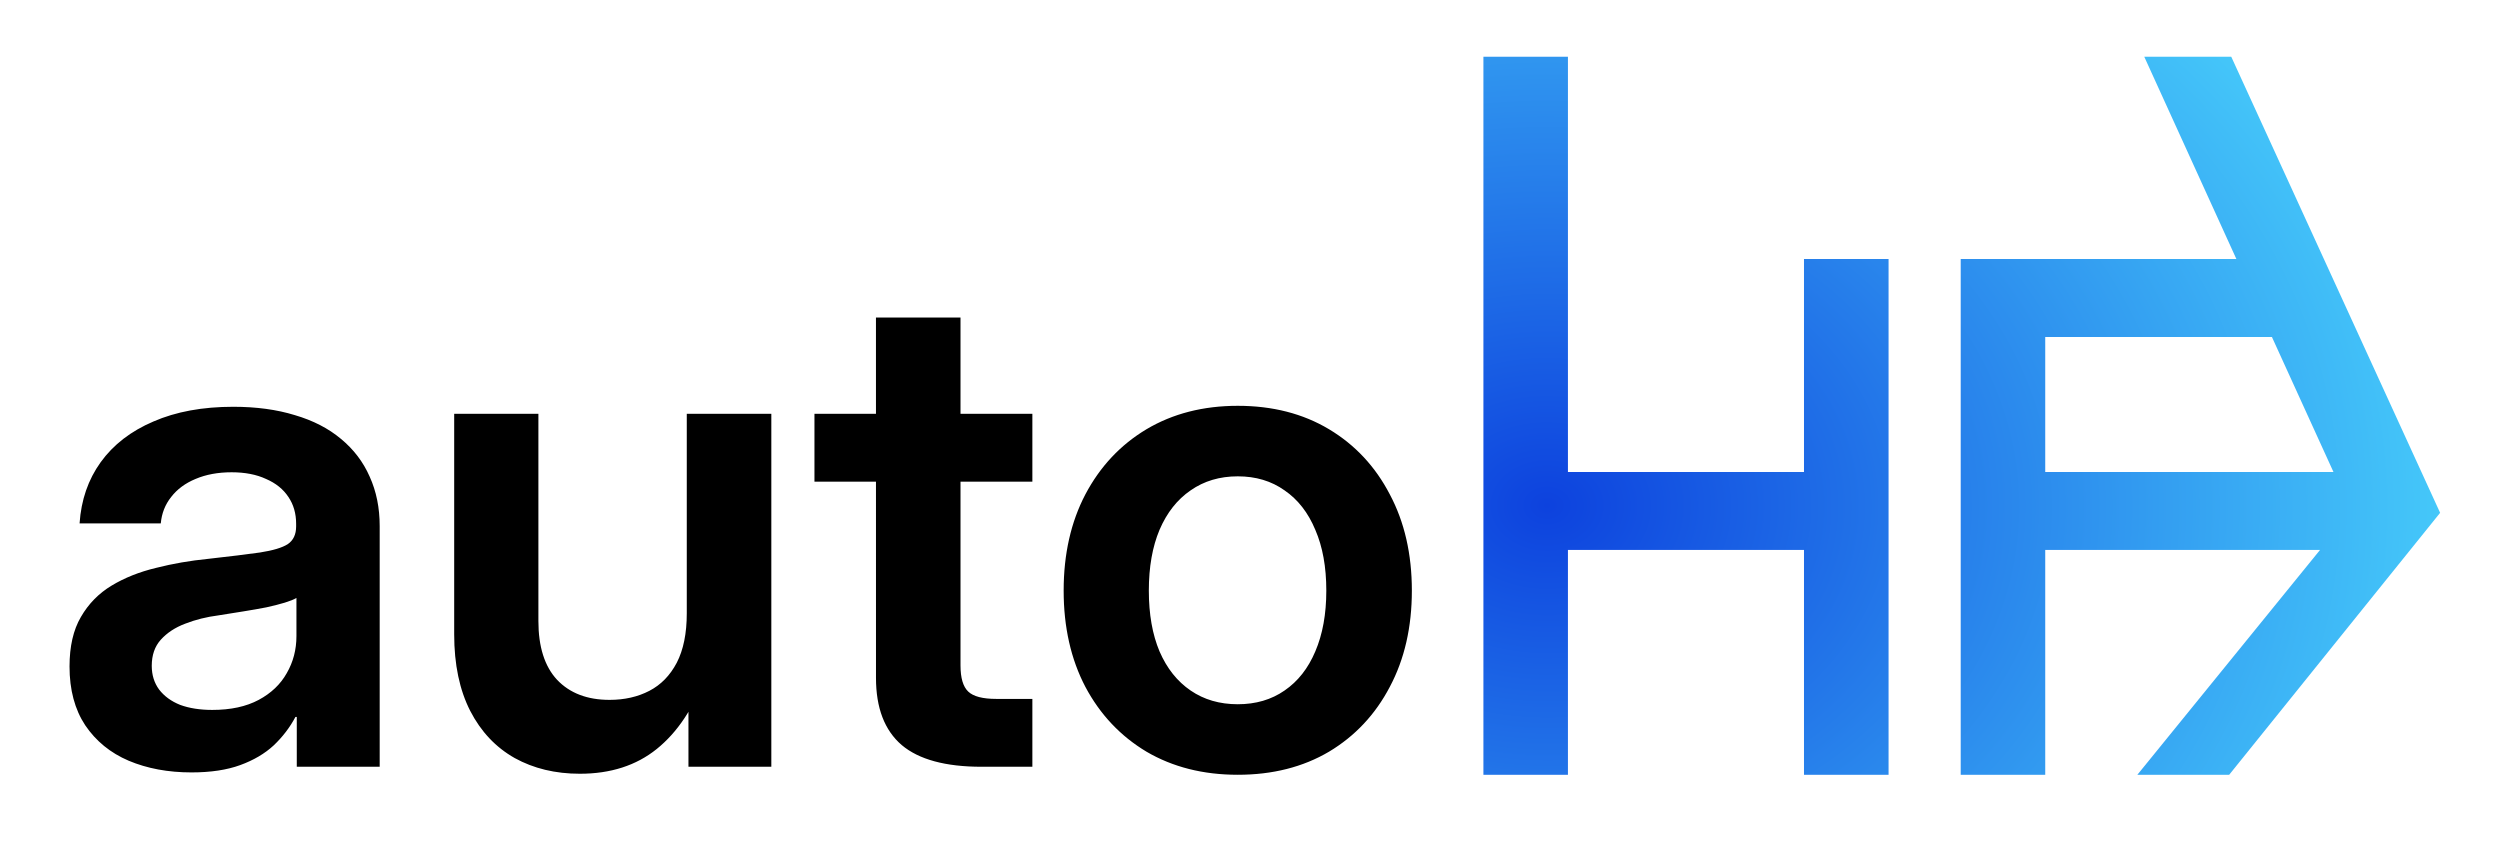
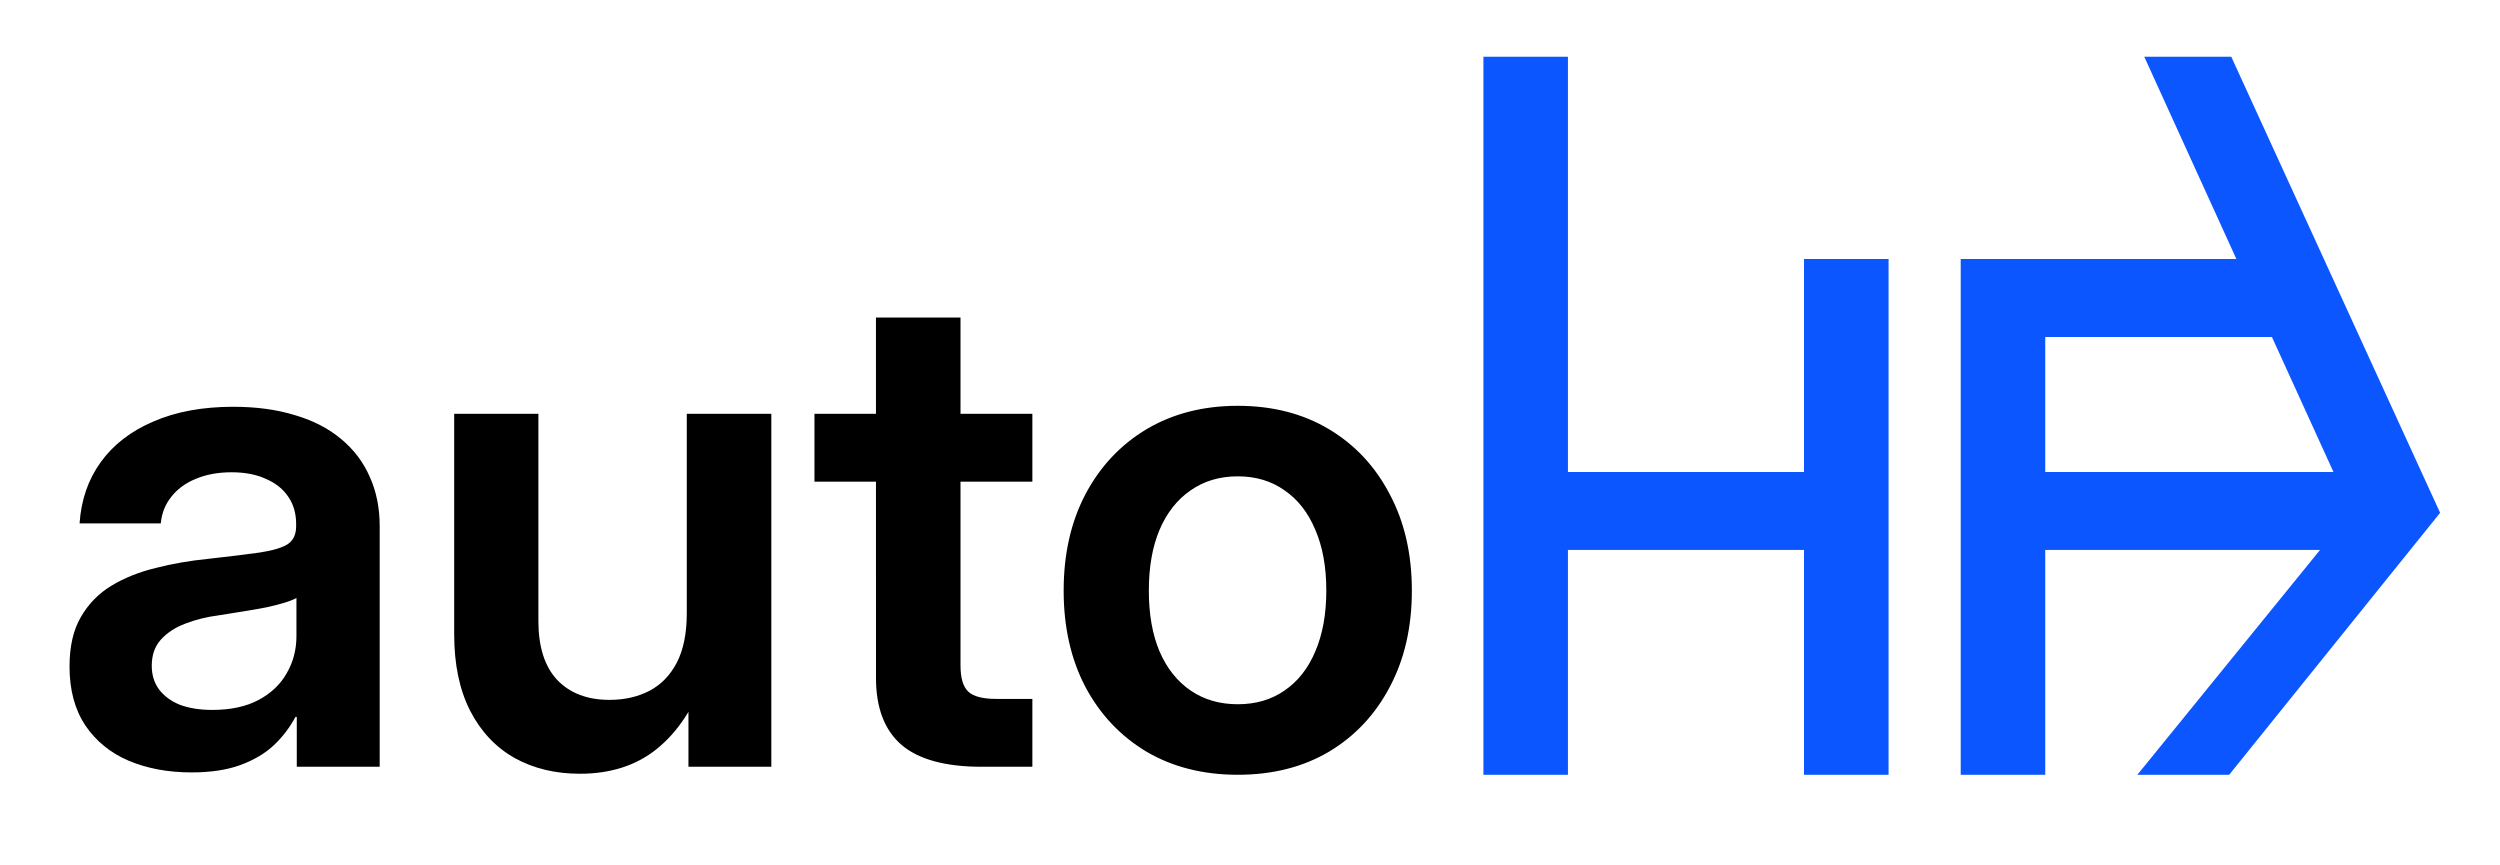
- <svg xmlns="http://www.w3.org/2000/svg" xmlns:xlink="http://www.w3.org/1999/xlink" width="88.052mm" height="30.433mm" viewBox="-6 -2 88.052 30.433" version="1.1" id="svg1">
-   <defs id="defs1">
-     <linearGradient id="linearGradient3">
-       <stop style="stop-color:#0d42de;stop-opacity:1;" offset="0" id="stop3" />
-       <stop style="stop-color:#4ad4fc;stop-opacity:1;" offset="1" id="stop4" />
-     </linearGradient>
-     <radialGradient xlink:href="#linearGradient3" id="radialGradient4" cx="69.021" cy="63.725" fx="69.021" fy="63.725" r="16.848" gradientTransform="matrix(2.042207,0.01343222,-0.01077607,1.63837,-70.83069,-48.55271)" gradientUnits="userSpaceOnUse" />
-   </defs>
+ <svg xmlns="http://www.w3.org/2000/svg" width="88.052mm" height="30.433mm" viewBox="-6 -2 88.052 30.433" version="1.1" id="svg1">
+   <defs id="defs1" />
  <g id="layer1" transform="translate(-20.94815,-40.97502)">
    <path d="m 21.693,66.18 q -1.236,0 -2.213,-0.412 -0.965,-0.412 -1.53,-1.248 -0.553,-0.836 -0.553,-2.072 0,-1.059 0.4,-1.742 0.4,-0.694 1.083,-1.106 0.683,-0.412 1.566,-0.624 0.883,-0.224 1.836,-0.318 1.154,-0.129 1.825,-0.224 0.683,-0.106 0.977,-0.294 0.294,-0.2 0.294,-0.624 v -0.094 q 0,-0.541 -0.271,-0.942 -0.271,-0.412 -0.789,-0.636 -0.506,-0.235 -1.212,-0.235 -0.718,0 -1.271,0.235 -0.541,0.224 -0.859,0.636 -0.318,0.4 -0.365,0.93 h -2.86 q 0.082,-1.236 0.742,-2.154 0.671,-0.93 1.86,-1.436 1.189,-0.518 2.813,-0.518 1.212,0 2.166,0.294 0.965,0.283 1.624,0.836 0.671,0.553 1.012,1.33 0.353,0.777 0.353,1.742 v 8.475 H 25.401 V 64.226 h -0.047 q -0.294,0.553 -0.765,1.001 -0.471,0.436 -1.177,0.694 -0.706,0.259 -1.719,0.259 z M 22.423,63.979 q 0.977,0 1.636,-0.353 0.659,-0.353 0.989,-0.942 0.341,-0.589 0.341,-1.307 V 60.036 q -0.141,0.082 -0.412,0.165 -0.271,0.082 -0.647,0.165 -0.365,0.071 -0.8,0.141 -0.424,0.071 -0.883,0.141 -0.636,0.082 -1.177,0.294 -0.53,0.2 -0.859,0.565 -0.318,0.353 -0.318,0.918 0,0.483 0.259,0.836 0.271,0.353 0.742,0.541 0.483,0.177 1.13,0.177 z m 12.948,2.248 q -1.295,0 -2.295,-0.553 -1.001,-0.565 -1.566,-1.66 -0.565,-1.106 -0.565,-2.696 v -7.769 h 2.966 v 7.298 q 0,1.365 0.659,2.072 0.671,0.706 1.848,0.706 0.789,0 1.401,-0.318 0.612,-0.318 0.965,-0.989 0.353,-0.683 0.353,-1.742 v -7.027 h 2.978 v 12.43 h -2.919 v -3.166 h 0.577 q -0.6,1.66 -1.695,2.543 -1.083,0.871 -2.707,0.871 z M 51.309,53.55 v 2.39 h -7.675 v -2.39 z m -5.509,-3.39 h 2.978 v 12.254 q 0,0.659 0.271,0.918 0.271,0.259 0.989,0.259 0.294,0 0.671,0 0.377,0 0.6,0 v 2.39 q -0.306,0 -0.812,0 -0.494,0 -0.977,0 -1.907,0 -2.813,-0.765 -0.906,-0.777 -0.906,-2.366 z m 12.743,16.103 q -1.825,0 -3.213,-0.812 -1.377,-0.824 -2.154,-2.284 -0.765,-1.46 -0.765,-3.39 0,-1.93 0.765,-3.39 0.777,-1.471 2.154,-2.295 1.389,-0.824 3.213,-0.824 1.836,0 3.213,0.824 1.377,0.824 2.142,2.295 0.777,1.46 0.777,3.39 0,1.93 -0.777,3.39 -0.765,1.46 -2.142,2.284 -1.377,0.812 -3.213,0.812 z m 0,-2.484 q 0.953,0 1.648,-0.483 0.706,-0.483 1.083,-1.377 0.388,-0.906 0.388,-2.142 0,-1.248 -0.388,-2.142 -0.377,-0.906 -1.083,-1.389 -0.694,-0.494 -1.648,-0.494 -0.953,0 -1.66,0.494 -0.706,0.483 -1.095,1.389 -0.377,0.895 -0.377,2.142 0,1.248 0.377,2.142 0.388,0.895 1.095,1.377 0.706,0.483 1.66,0.483 z" id="text23" style="font-weight:600;font-size:24.107px;font-family:'Adwaita Sans';-inkscape-font-specification:'Adwaita Sans Semi-Bold';stroke-width:0.283" aria-label="auto" />
    <g id="path23" style="opacity:1">
-       <path id="path2" style="font-size:7.056px;font-family:'Adwaita Sans';-inkscape-font-specification:'Adwaita Sans';baseline-shift:baseline;display:inline;overflow:visible;vector-effect:none;fill:url(#radialGradient4);enable-background:accumulate;stop-color:#000000;stop-opacity:1;fill-opacity:1" d="M 67.195 40.974 L 67.195 66.264 L 70.172 66.264 L 70.172 58.344 L 78.486 58.344 L 78.486 66.264 L 81.465 66.264 L 81.465 48.097 L 78.486 48.097 L 78.486 55.6 L 70.172 55.6 L 70.172 40.974 L 67.195 40.974 z M 90.471 40.974 L 93.715 48.097 L 84.006 48.097 L 84.006 66.264 L 86.983 66.264 L 86.983 58.344 L 96.662 58.344 L 90.227 66.264 L 93.461 66.264 L 100.891 57.037 L 93.535 40.974 L 90.471 40.974 z M 86.983 50.844 L 94.967 50.844 L 97.135 55.6 L 86.983 55.6 L 86.983 50.844 z " />
+       <path id="path2" style="font-size:7.056px;font-family:'Adwaita Sans';-inkscape-font-specification:'Adwaita Sans';baseline-shift:baseline;display:inline;overflow:visible;vector-effect:none;fill:#0c56ff;enable-background:accumulate;stop-color:#000000;stop-opacity:1;fill-opacity:1" d="M 67.195 40.974 L 67.195 66.264 L 70.172 66.264 L 70.172 58.344 L 78.486 58.344 L 78.486 66.264 L 81.465 66.264 L 81.465 48.097 L 78.486 48.097 L 78.486 55.6 L 70.172 55.6 L 70.172 40.974 L 67.195 40.974 z M 90.471 40.974 L 93.715 48.097 L 84.006 48.097 L 84.006 66.264 L 86.983 66.264 L 86.983 58.344 L 96.662 58.344 L 90.227 66.264 L 93.461 66.264 L 100.891 57.037 L 93.535 40.974 L 90.471 40.974 z M 86.983 50.844 L 94.967 50.844 L 97.135 55.6 L 86.983 55.6 L 86.983 50.844 z " />
    </g>
  </g>
</svg>
